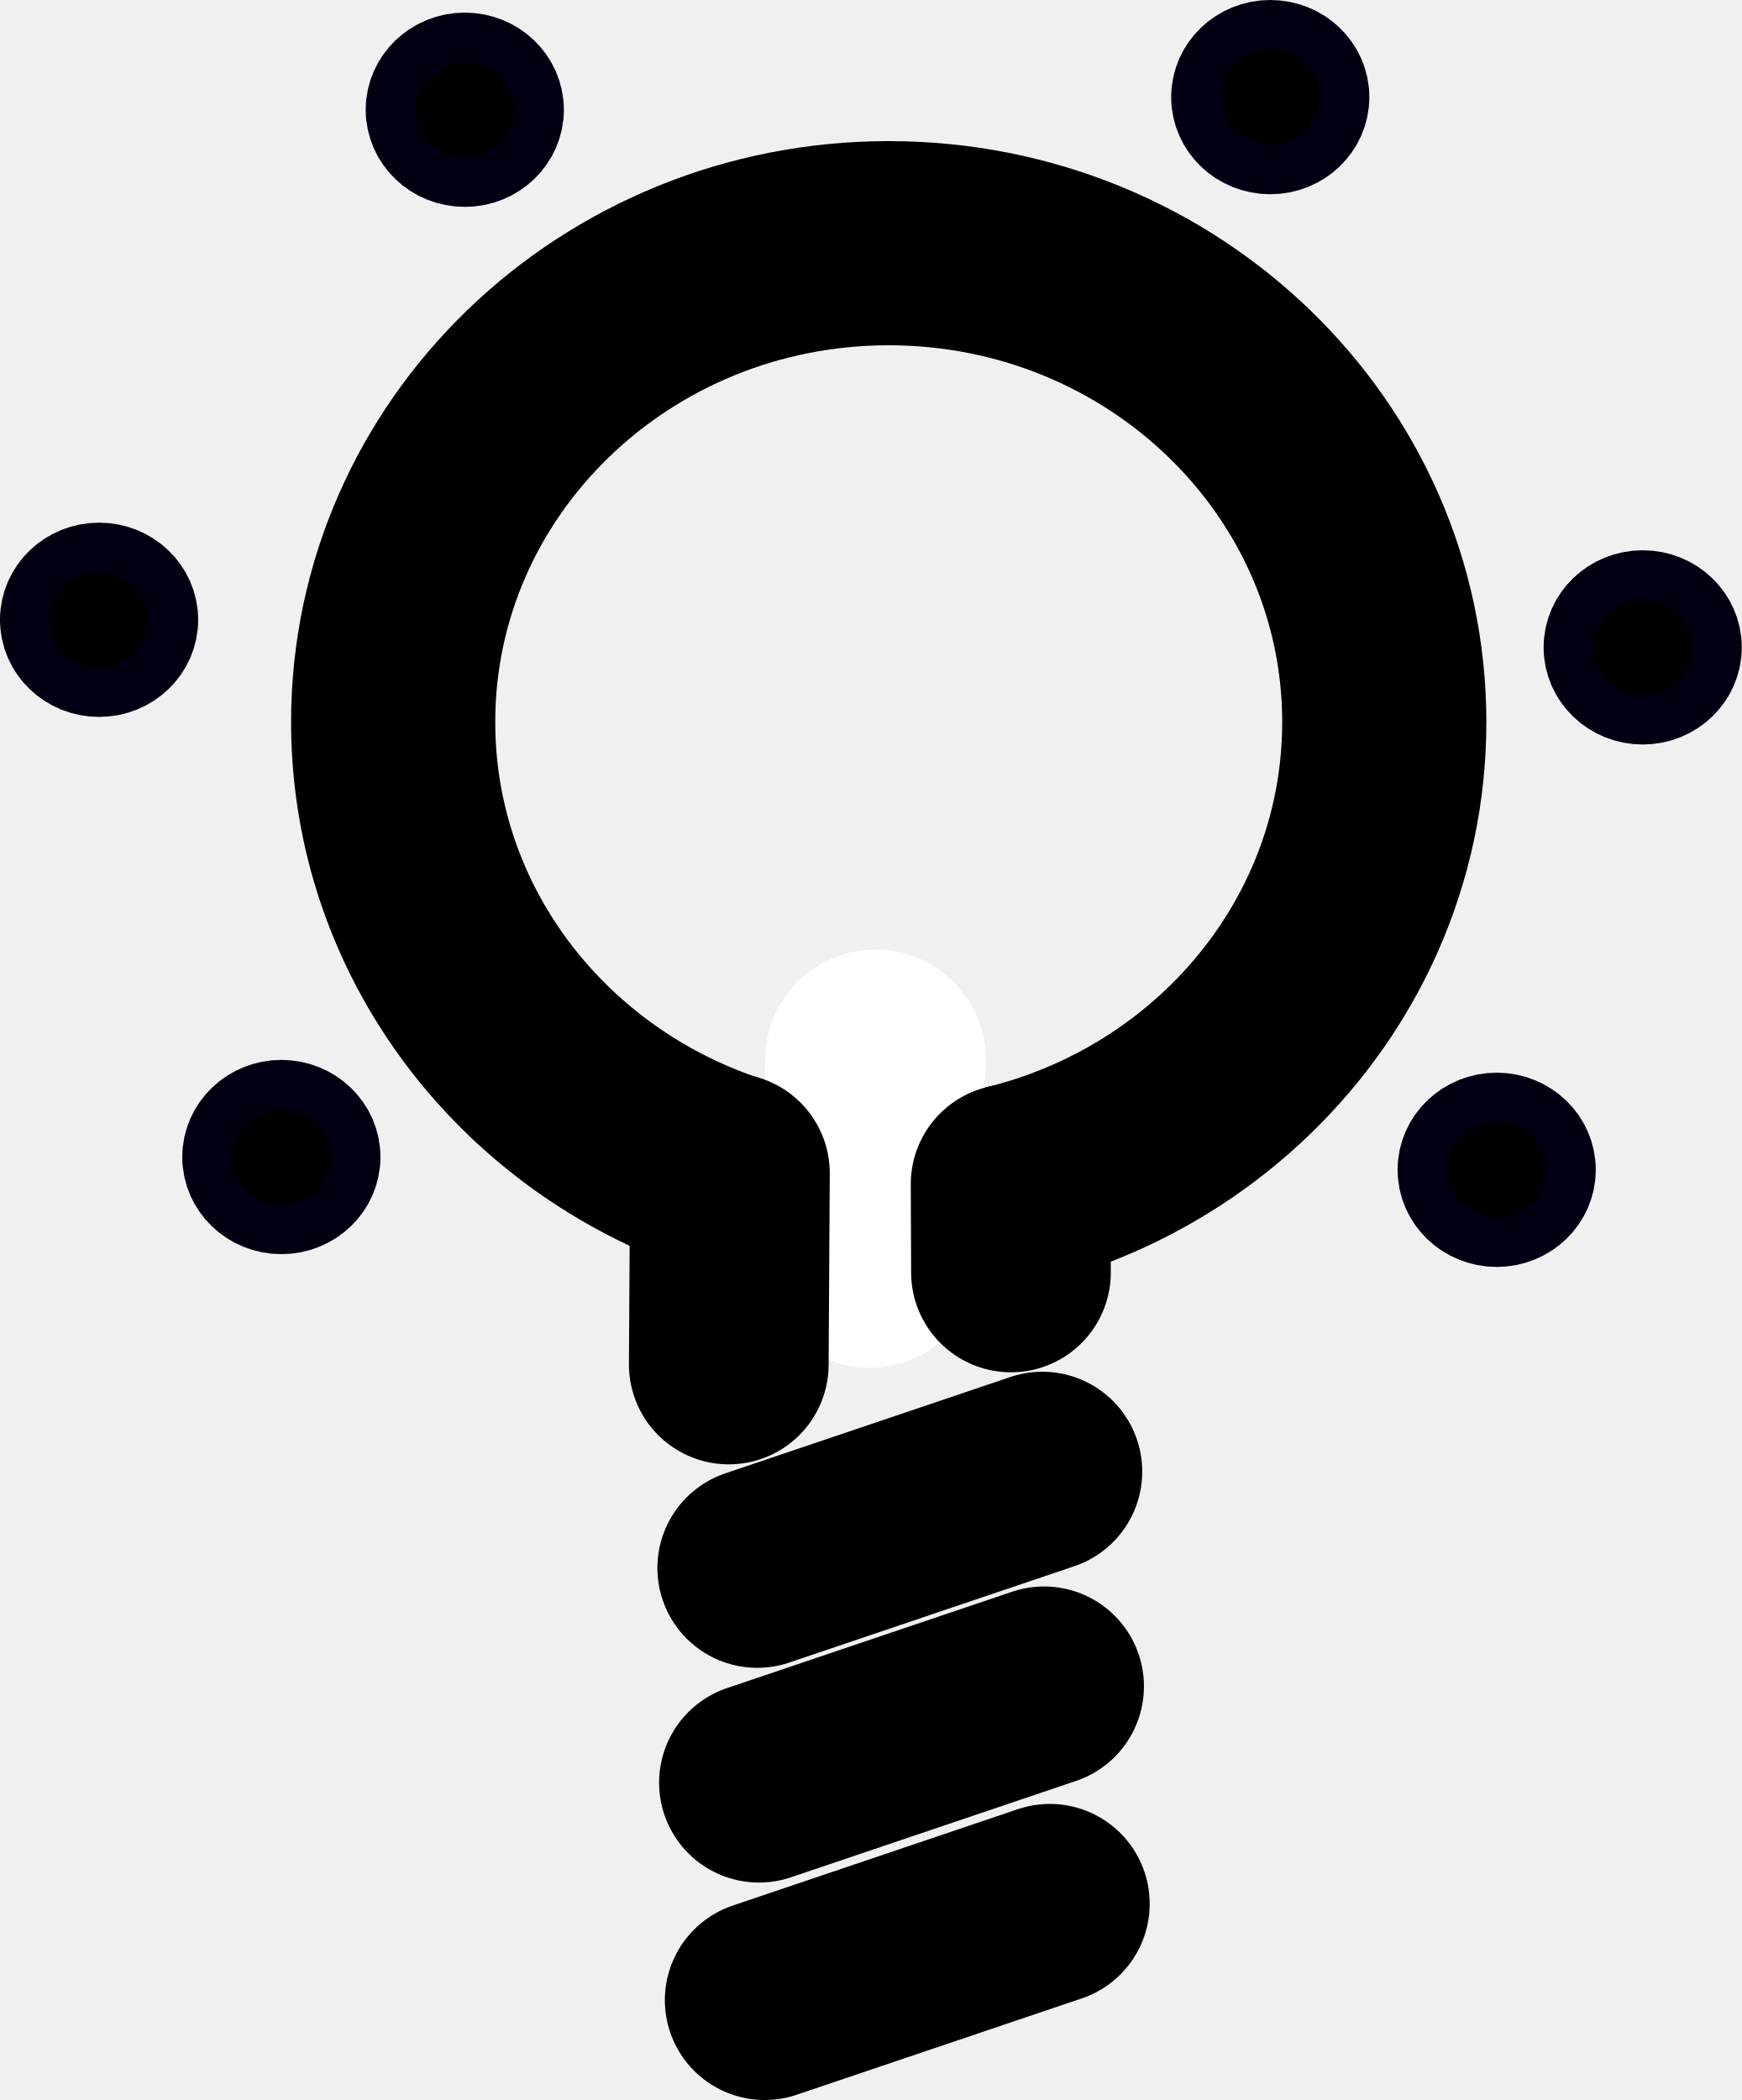
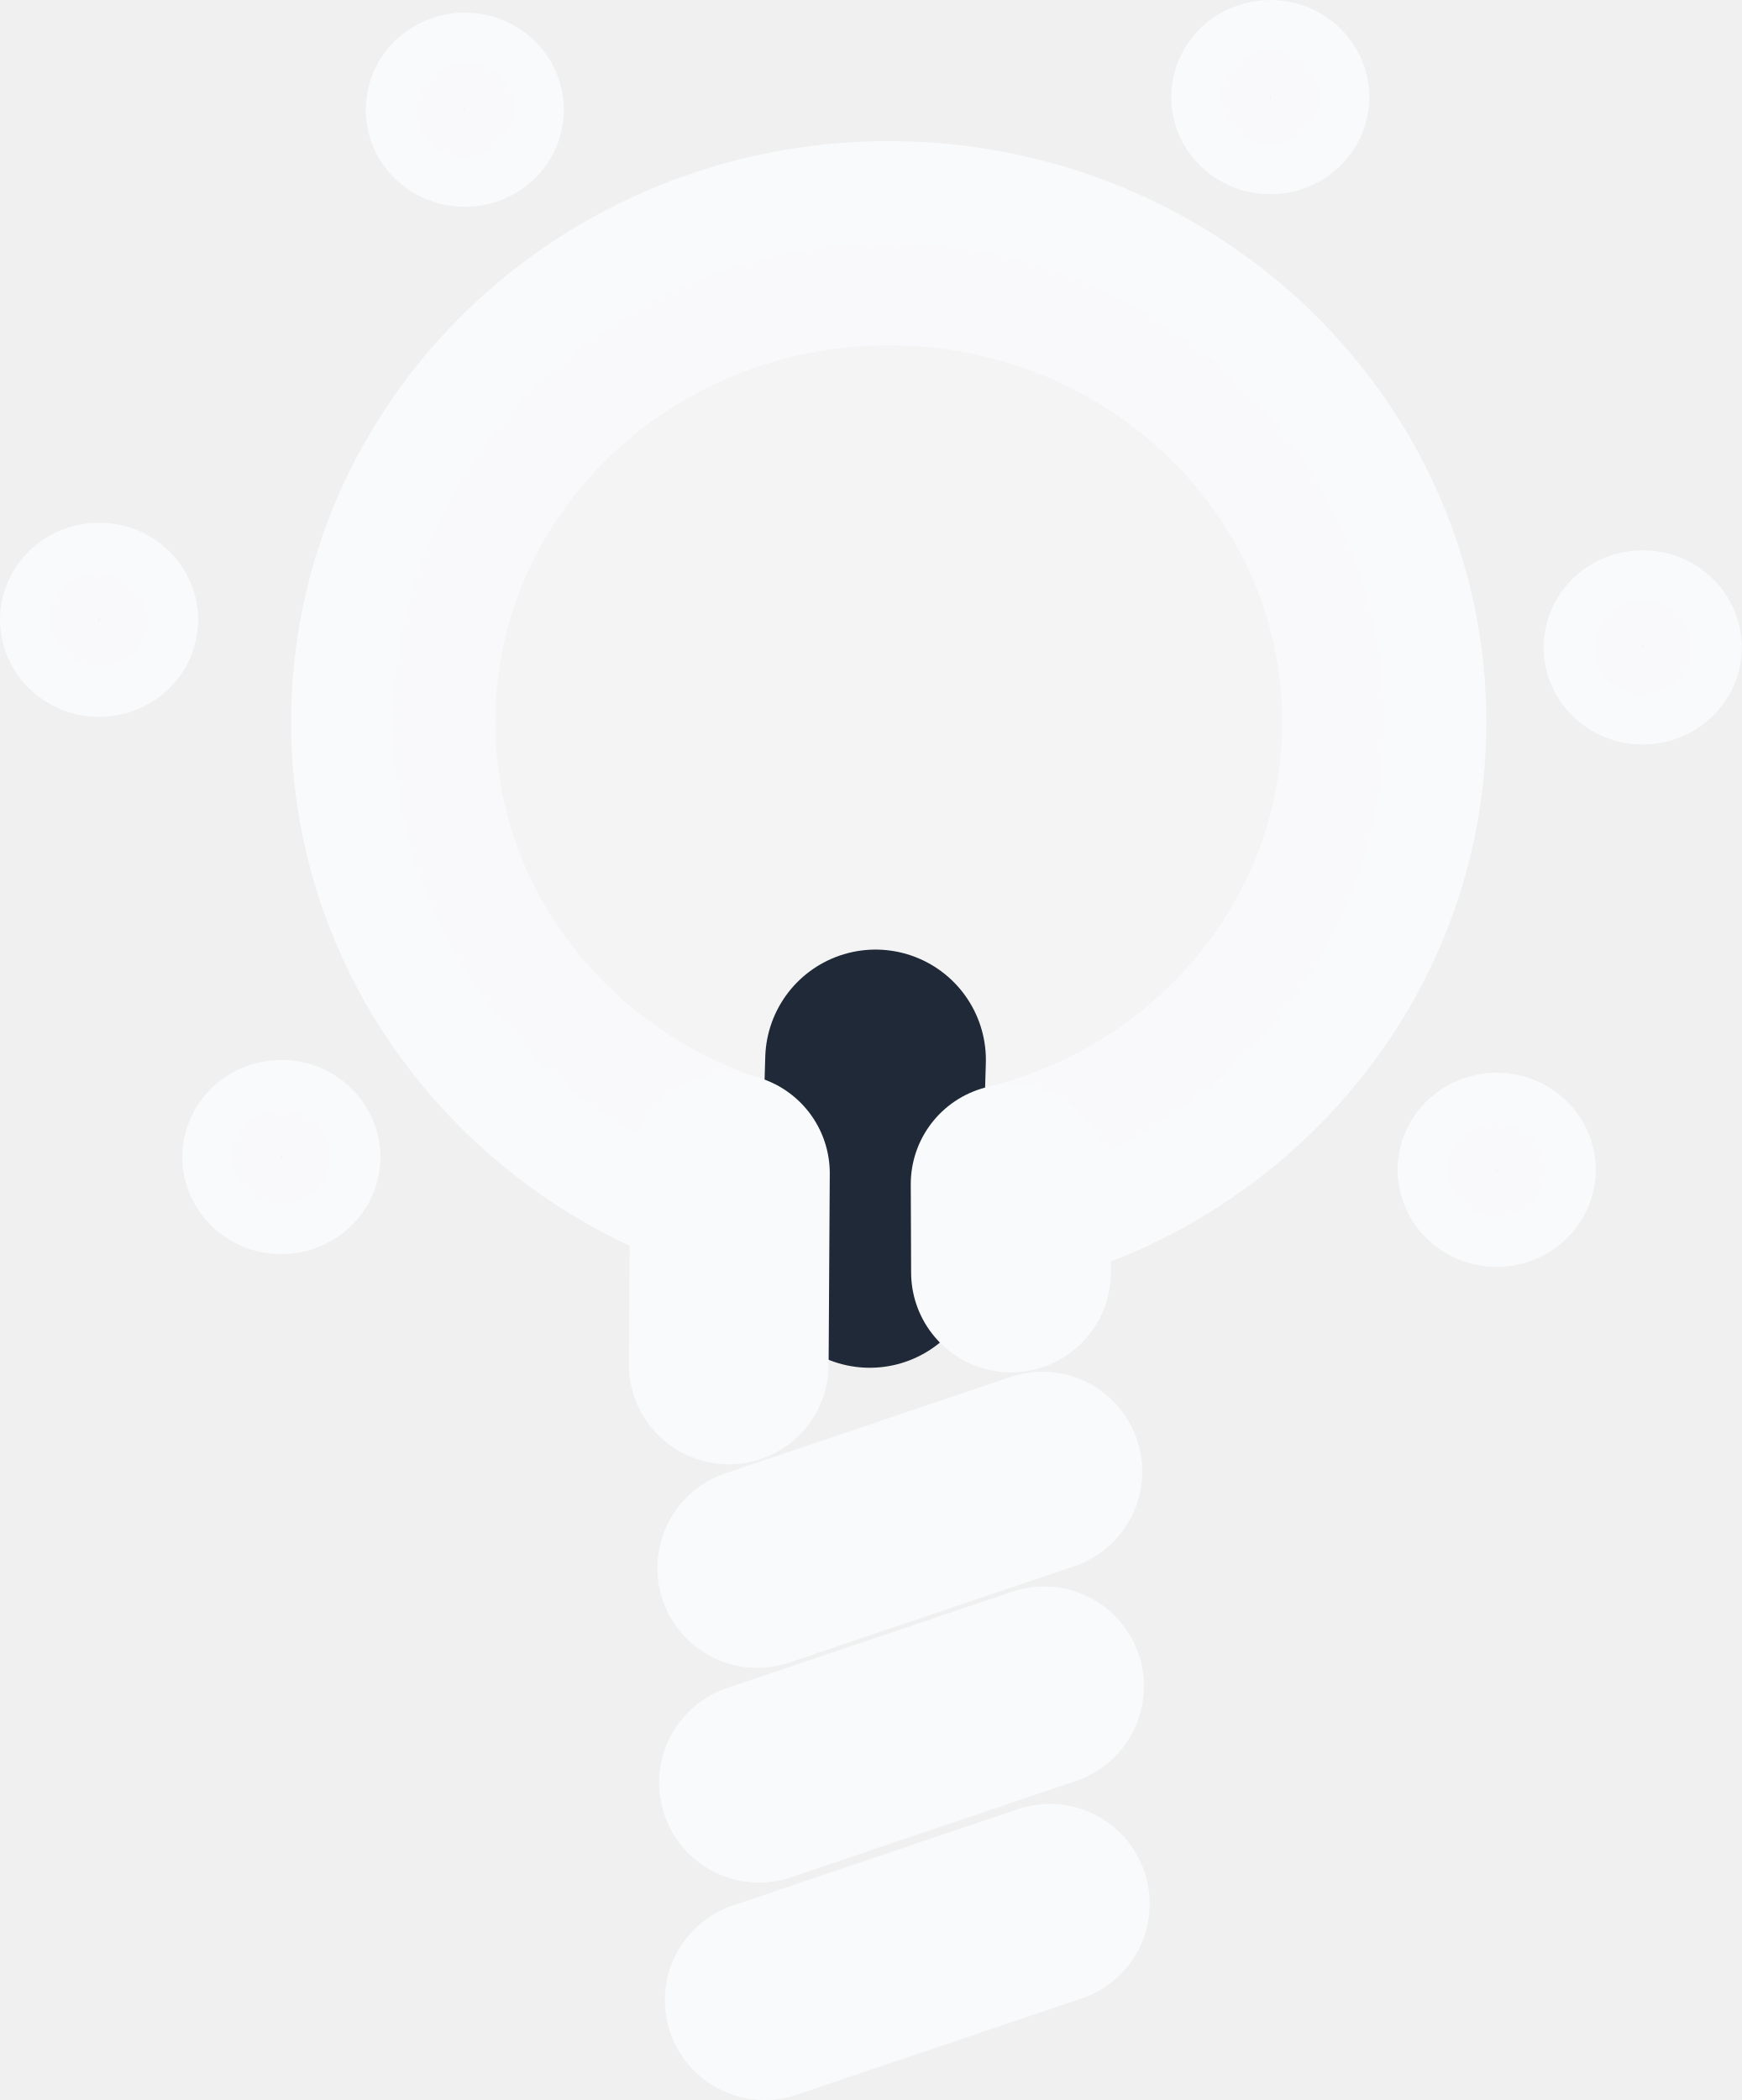
<svg xmlns="http://www.w3.org/2000/svg" width="174.449mm" height="210.307mm" viewBox="0 0 174.449 210.307" version="1.1" id="svg1">
  <defs id="defs1" />
  <g id="layer1" transform="translate(-15.58215,-11.80749)">
-     <path style="fill:#000000;fill-opacity:0;stroke:#000000;stroke-width:20;stroke-linecap:round;stroke-linejoin:round;stroke-dasharray:none;stroke-opacity:1;paint-order:stroke markers fill" d="m 92.172,212.115 28.558,-9.651 m -0.788,0.197" id="path1" />
-     <path style="fill:#000000;fill-opacity:0;stroke:#000000;stroke-width:20;stroke-linecap:round;stroke-linejoin:round;stroke-dasharray:none;stroke-opacity:1;paint-order:stroke markers fill" d="m 91.595,190.338 28.558,-9.651 m -0.788,0.197" id="path1-1" />
-     <path style="fill:#000000;fill-opacity:0;stroke:#000000;stroke-width:20;stroke-linecap:round;stroke-linejoin:round;stroke-dasharray:none;stroke-opacity:1;paint-order:stroke markers fill" d="m 91.424,168.833 28.558,-9.651 m -0.788,0.197" id="path1-0" />
-     <ellipse style="fill:#000000;fill-opacity:0;stroke:#000000;stroke-width:20.448;stroke-linecap:round;stroke-linejoin:round;stroke-dasharray:none;stroke-opacity:1;paint-order:stroke markers fill" id="path2" cx="104.592" cy="84.124" rx="49.633" ry="47.962" />
-     <path style="fill:#000000;fill-opacity:0;stroke:#ffffff;stroke-width:22.1;stroke-linecap:round;stroke-linejoin:round;stroke-dasharray:none;stroke-opacity:1;paint-order:stroke markers fill" d="m 102.692,137.733 0.581,-19.778" id="path4" />
-     <path style="fill:#000000;fill-opacity:0;stroke:#000000;stroke-width:20;stroke-linecap:round;stroke-linejoin:round;stroke-dasharray:none;stroke-opacity:1;paint-order:stroke markers fill" d="m 88.688,129.303 -0.115,19.153" id="path3" />
-     <path style="fill:#000000;fill-opacity:0;stroke:#000000;stroke-width:20;stroke-linecap:round;stroke-linejoin:round;stroke-dasharray:none;stroke-opacity:1;paint-order:stroke markers fill" d="m 116.8,130.393 0.036,8.844" id="path3-9" />
-     <ellipse style="fill:#000000;fill-opacity:1;stroke:#000012;stroke-width:10;stroke-linecap:round;stroke-linejoin:round;stroke-dasharray:none;stroke-opacity:1;paint-order:stroke markers fill" id="path8" cx="43.761" cy="127.679" rx="4.924" ry="4.727" />
-     <ellipse style="fill:#000000;fill-opacity:1;stroke:#000012;stroke-width:10;stroke-linecap:round;stroke-linejoin:round;stroke-dasharray:none;stroke-opacity:1;paint-order:stroke markers fill" id="path8-2" cx="25.506" cy="73.877" rx="4.924" ry="4.727" />
-     <ellipse style="fill:#000000;fill-opacity:1;stroke:#000012;stroke-width:10;stroke-linecap:round;stroke-linejoin:round;stroke-dasharray:none;stroke-opacity:1;paint-order:stroke markers fill" id="path8-2-2" cx="62.133" cy="22.798" rx="4.924" ry="4.727" />
-     <ellipse style="fill:#000000;fill-opacity:1;stroke:#000012;stroke-width:10;stroke-linecap:round;stroke-linejoin:round;stroke-dasharray:none;stroke-opacity:1;paint-order:stroke markers fill" id="path8-2-1" cx="142.806" cy="21.534" rx="4.924" ry="4.727" />
-     <ellipse style="fill:#000000;fill-opacity:1;stroke:#000012;stroke-width:10;stroke-linecap:round;stroke-linejoin:round;stroke-dasharray:none;stroke-opacity:1;paint-order:stroke markers fill" id="path8-2-18" cx="180.107" cy="76.641" rx="4.924" ry="4.727" />
-     <ellipse style="fill:#000000;fill-opacity:1;stroke:#000012;stroke-width:10;stroke-linecap:round;stroke-linejoin:round;stroke-dasharray:none;stroke-opacity:1;paint-order:stroke markers fill" id="path8-2-7" cx="165.484" cy="128.959" rx="4.924" ry="4.727" />
+     <path style="fill:#f9fafb;fill-opacity:0.462;stroke:#f9fafb;stroke-width:20;stroke-linecap:round;stroke-linejoin:round;stroke-dasharray:none;stroke-opacity:1;paint-order:stroke markers fill" d="m 92.172,212.115 28.558,-9.651 m -0.788,0.197" id="path1" />
+     <path style="fill:#f9fafb;fill-opacity:0.462;stroke:#f9fafb;stroke-width:20;stroke-linecap:round;stroke-linejoin:round;stroke-dasharray:none;stroke-opacity:1;paint-order:stroke markers fill" d="m 91.595,190.338 28.558,-9.651 m -0.788,0.197" id="path1-1" />
+     <path style="fill:#f9fafb;fill-opacity:0.462;stroke:#f9fafb;stroke-width:20;stroke-linecap:round;stroke-linejoin:round;stroke-dasharray:none;stroke-opacity:1;paint-order:stroke markers fill" d="m 91.424,168.833 28.558,-9.651 m -0.788,0.197" id="path1-0" />
+     <ellipse style="fill:#f9fafb;fill-opacity:0.462;stroke:#f9fafb;stroke-width:20.448;stroke-linecap:round;stroke-linejoin:round;stroke-dasharray:none;stroke-opacity:1;paint-order:stroke markers fill" id="path2" cx="104.592" cy="84.124" rx="49.633" ry="47.962" />
+     <path style="fill:#1f2937;fill-opacity:0.462;stroke:#1f2937;stroke-width:22.1;stroke-linecap:round;stroke-linejoin:round;stroke-dasharray:none;stroke-opacity:1;paint-order:stroke markers fill" d="m 102.692,137.733 0.581,-19.778" id="path4" />
+     <path style="fill:#f9fafb;fill-opacity:0.462;stroke:#f9fafb;stroke-width:20;stroke-linecap:round;stroke-linejoin:round;stroke-dasharray:none;stroke-opacity:1;paint-order:stroke markers fill" d="m 88.688,129.303 -0.115,19.153" id="path3" />
+     <path style="fill:#f9fafb;fill-opacity:0.462;stroke:#f9fafb;stroke-width:20;stroke-linecap:round;stroke-linejoin:round;stroke-dasharray:none;stroke-opacity:1;paint-order:stroke markers fill" d="m 116.8,130.393 0.036,8.844" id="path3-9" />
+     <ellipse style="fill:#f9fafb;fill-opacity:0.462;stroke:#f9fafb;stroke-width:10;stroke-linecap:round;stroke-linejoin:round;stroke-dasharray:none;stroke-opacity:1;paint-order:stroke markers fill" id="path8" cx="43.761" cy="127.679" rx="4.924" ry="4.727" />
+     <ellipse style="fill:#f9fafb;fill-opacity:0.462;stroke:#f9fafb;stroke-width:10;stroke-linecap:round;stroke-linejoin:round;stroke-dasharray:none;stroke-opacity:1;paint-order:stroke markers fill" id="path8-2" cx="25.506" cy="73.877" rx="4.924" ry="4.727" />
+     <ellipse style="fill:#f9fafb;fill-opacity:0.462;stroke:#f9fafb;stroke-width:10;stroke-linecap:round;stroke-linejoin:round;stroke-dasharray:none;stroke-opacity:1;paint-order:stroke markers fill" id="path8-2-2" cx="62.133" cy="22.798" rx="4.924" ry="4.727" />
+     <ellipse style="fill:#f9fafb;fill-opacity:0.462;stroke:#f9fafb;stroke-width:10;stroke-linecap:round;stroke-linejoin:round;stroke-dasharray:none;stroke-opacity:1;paint-order:stroke markers fill" id="path8-2-1" cx="142.806" cy="21.534" rx="4.924" ry="4.727" />
+     <ellipse style="fill:#f9fafb;fill-opacity:0.462;stroke:#f9fafb;stroke-width:10;stroke-linecap:round;stroke-linejoin:round;stroke-dasharray:none;stroke-opacity:1;paint-order:stroke markers fill" id="path8-2-18" cx="180.107" cy="76.641" rx="4.924" ry="4.727" />
+     <ellipse style="fill:#f9fafb;fill-opacity:0.462;stroke:#f9fafb;stroke-width:10;stroke-linecap:round;stroke-linejoin:round;stroke-dasharray:none;stroke-opacity:1;paint-order:stroke markers fill" id="path8-2-7" cx="165.484" cy="128.959" rx="4.924" ry="4.727" />
  </g>
</svg>
